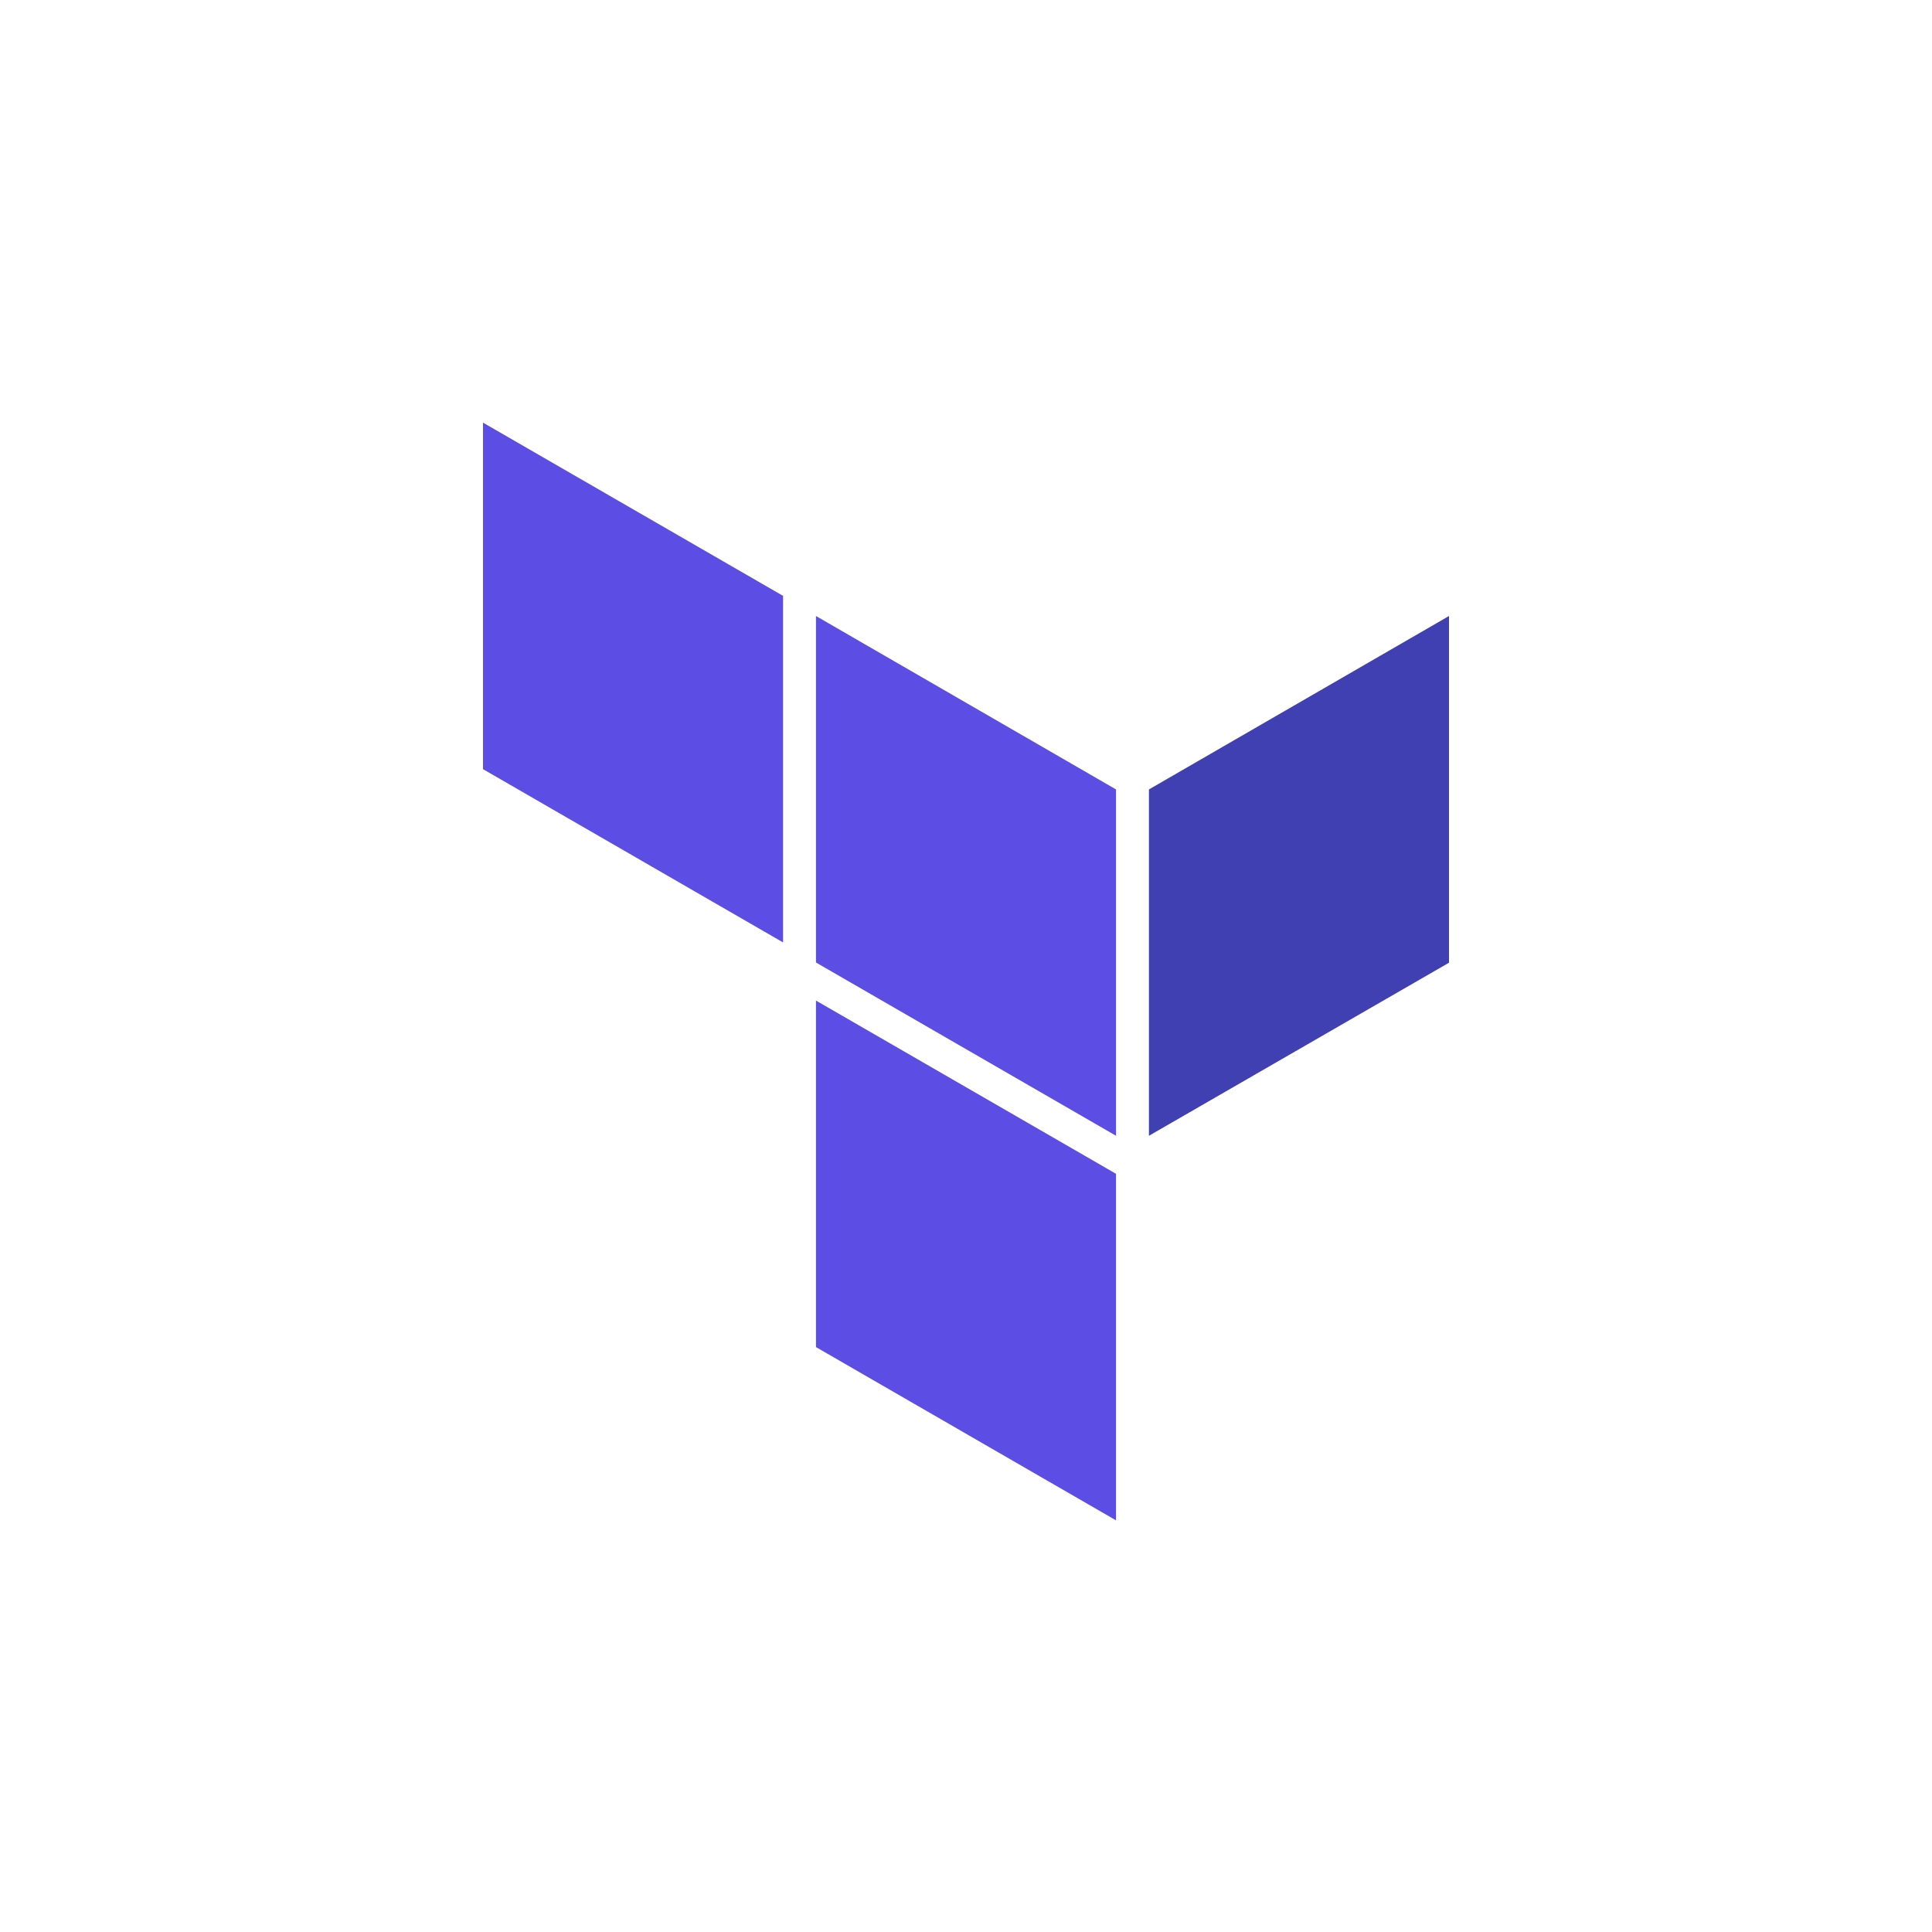
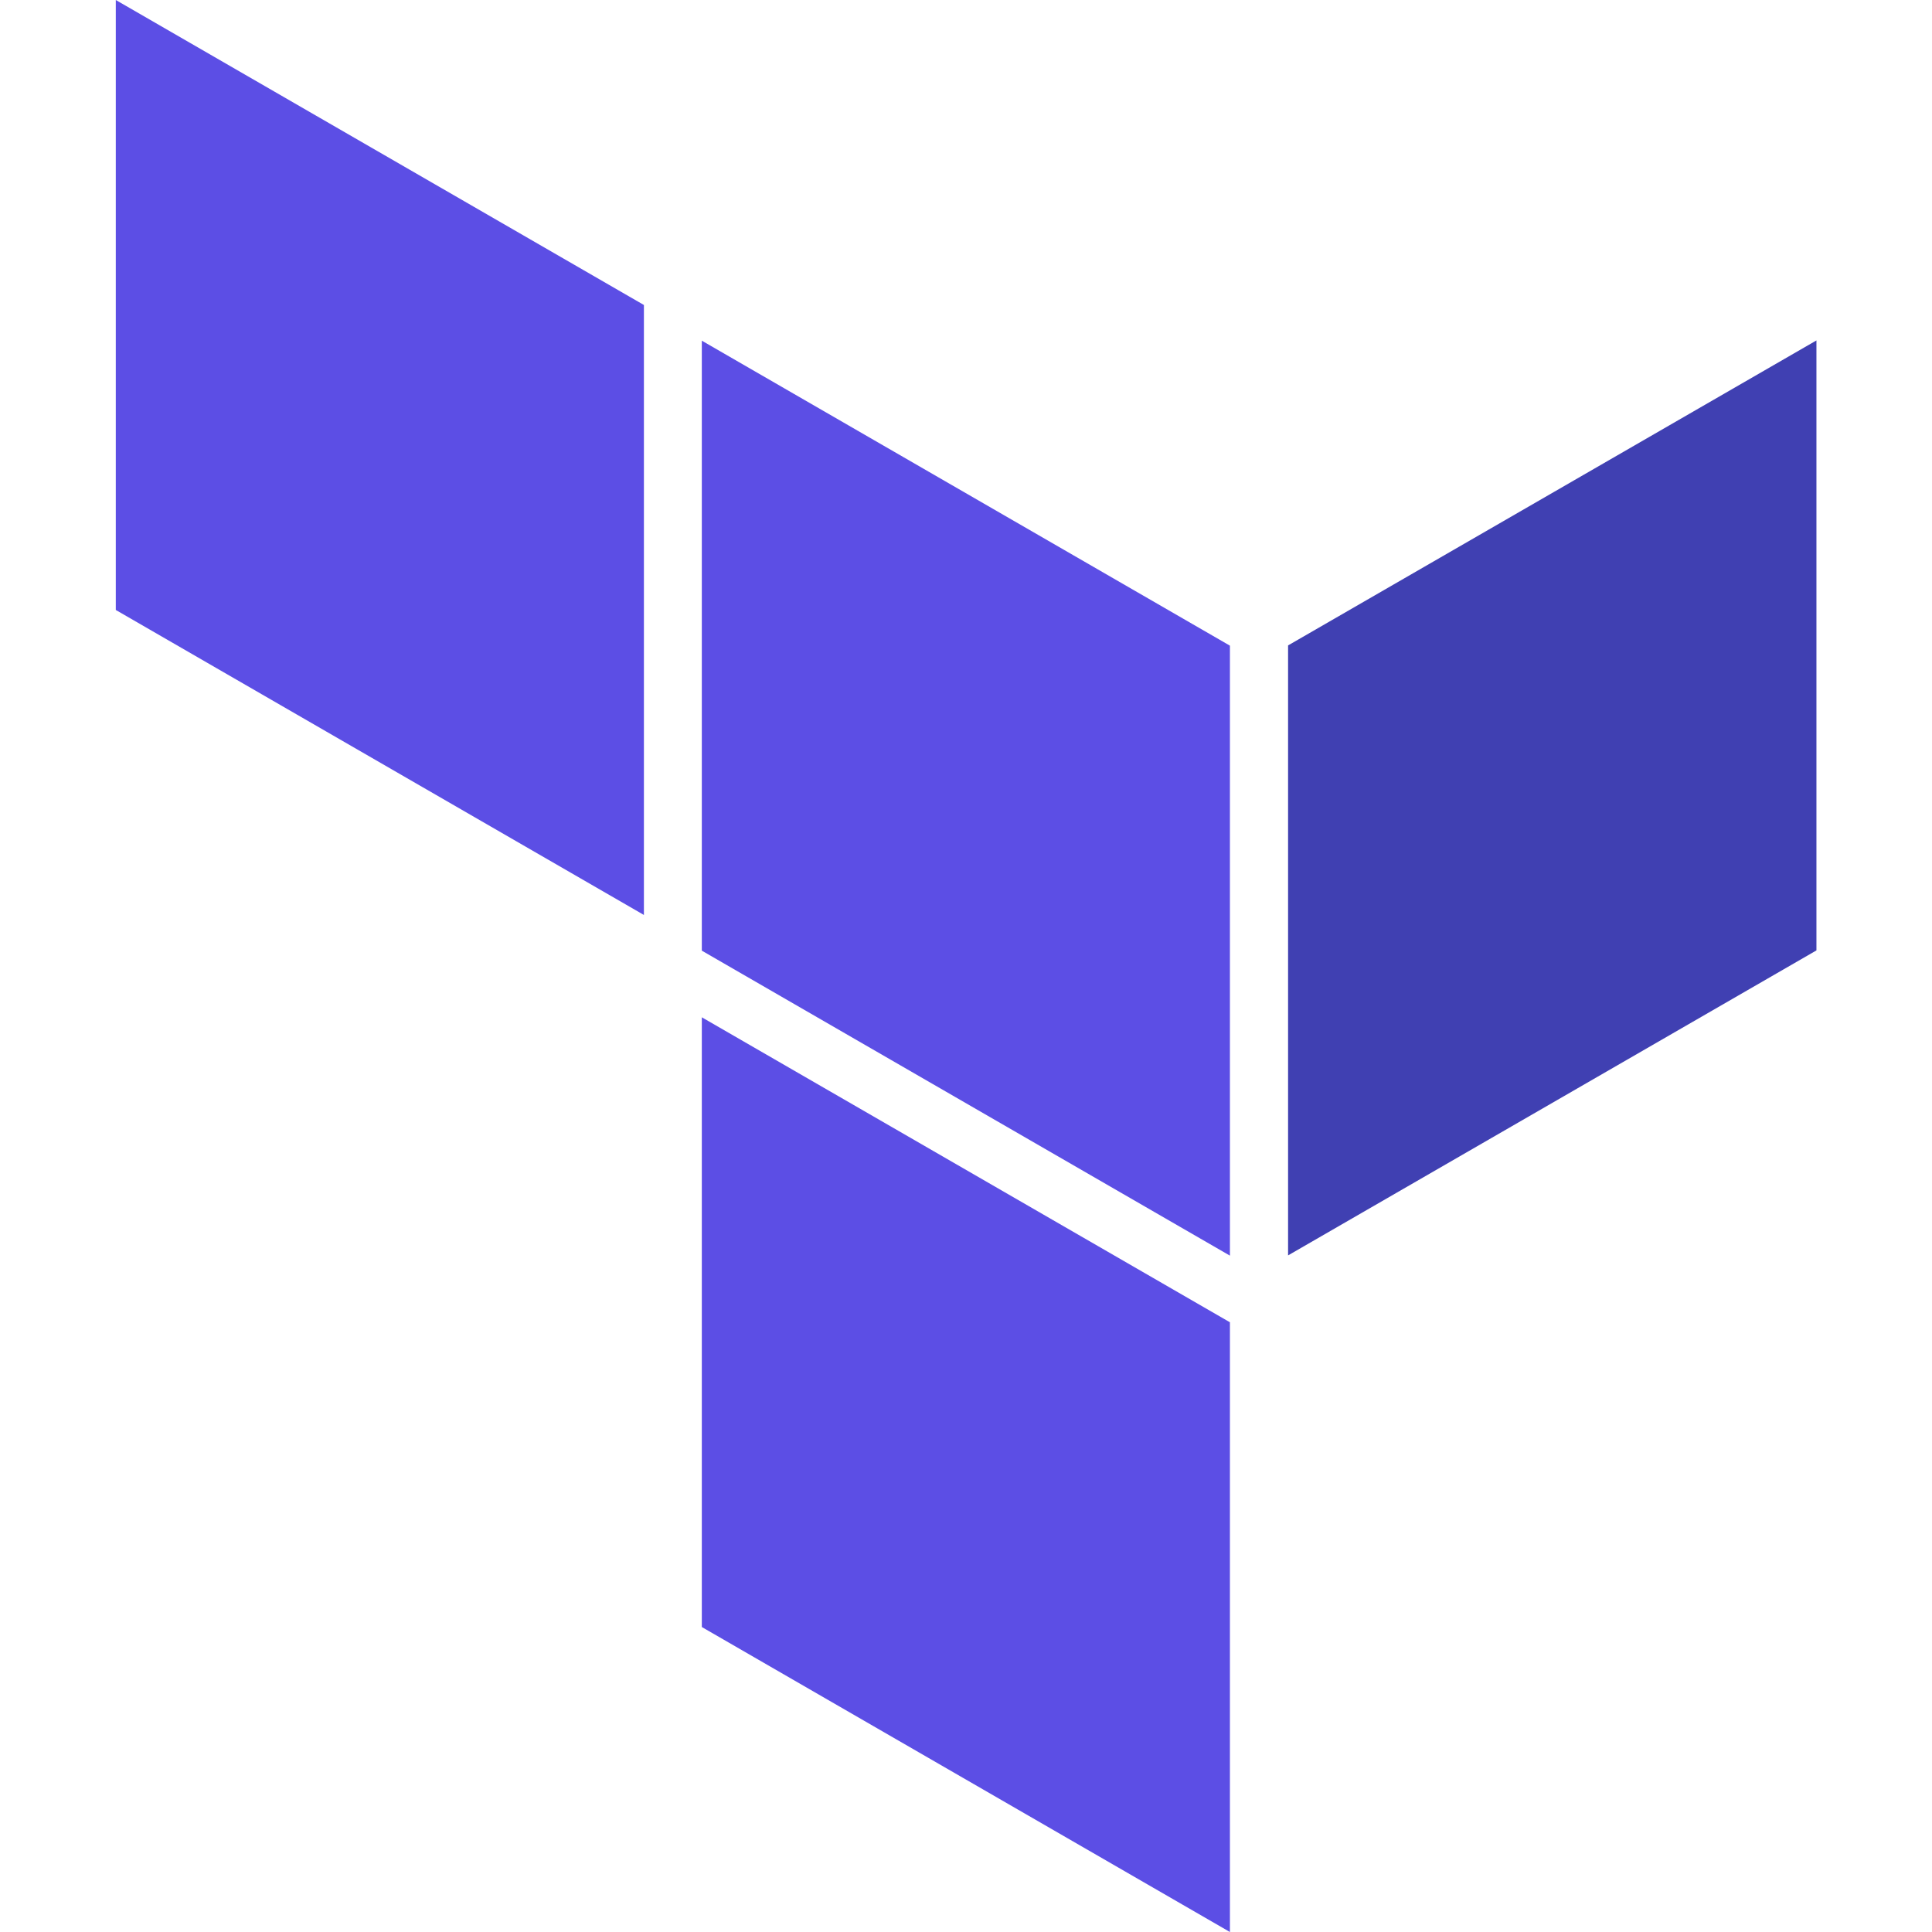
- <svg xmlns="http://www.w3.org/2000/svg" viewBox="0 0 64 64" fill="none">
-   <path d="M38.06 26.151v11.473L48 31.891V20.406l-9.94 5.745z" fill="#4040B2" />
-   <path d="m27.03 20.406 9.94 5.745v11.473l-9.94-5.74V20.407zM16 14v11.479l9.94 5.74v-11.48L16 14zm11.03 30.624 9.94 5.74v-11.48l-9.94-5.739v11.48z" fill="#5C4EE5" />
+ <svg xmlns="http://www.w3.org/2000/svg" width="64" height="64">
+   <style>.C{fill-rule:evenodd}</style>
+   <g transform="matrix(0.826767 0 0 0.826767 8.416322 51.13816)" class="C">
+     <path d="M39.1 15.557v-24.43l-21.16-12.22v24.43zm0-27.1l-21.16-12.22v-24.44l21.16 12.22z" fill="#5c4ee5" />
+     <path d="M62.6-23.773v-24.44l-21.17 12.22v24.44z" fill="#4040b2" />
+     <g fill="#5c4ee5">
+       <path d="M15.62-25.193v-24.44l-21.16-12.22v24.44z" />
+       <path d="M53.64-.483" />
+       <path d="M17.94-21.093" />
+     </g>
+   </g>
</svg>
